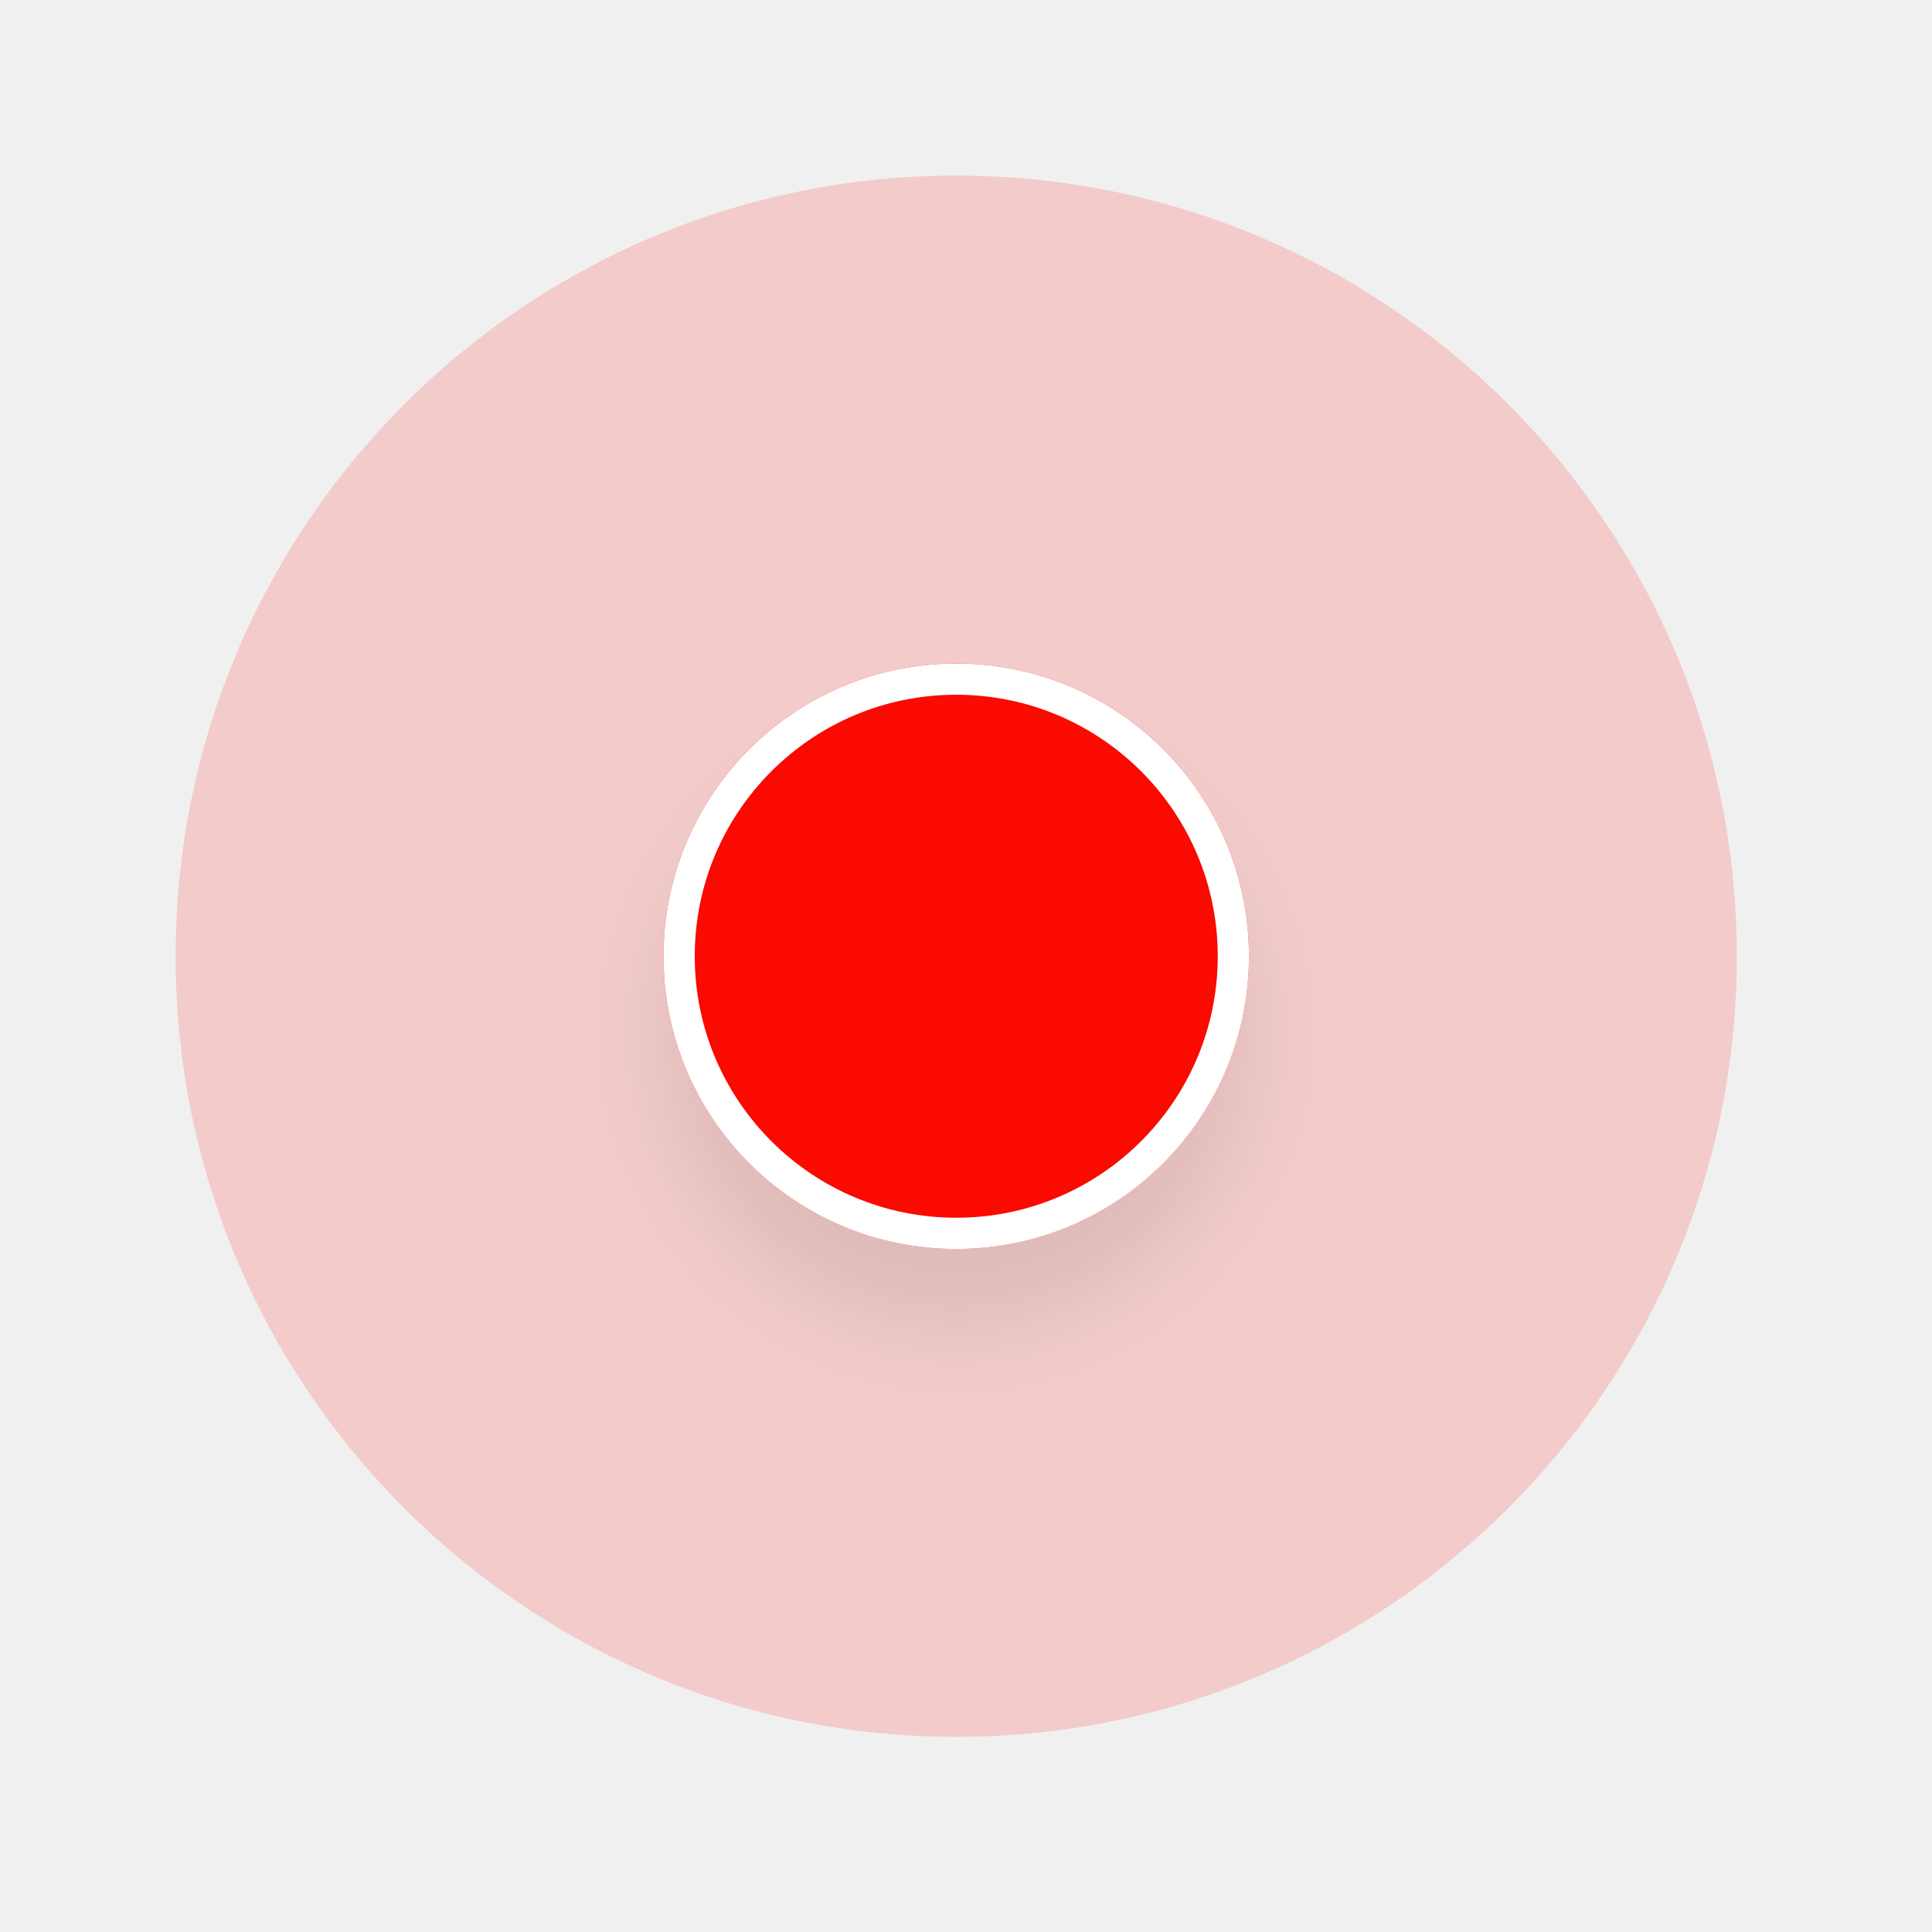
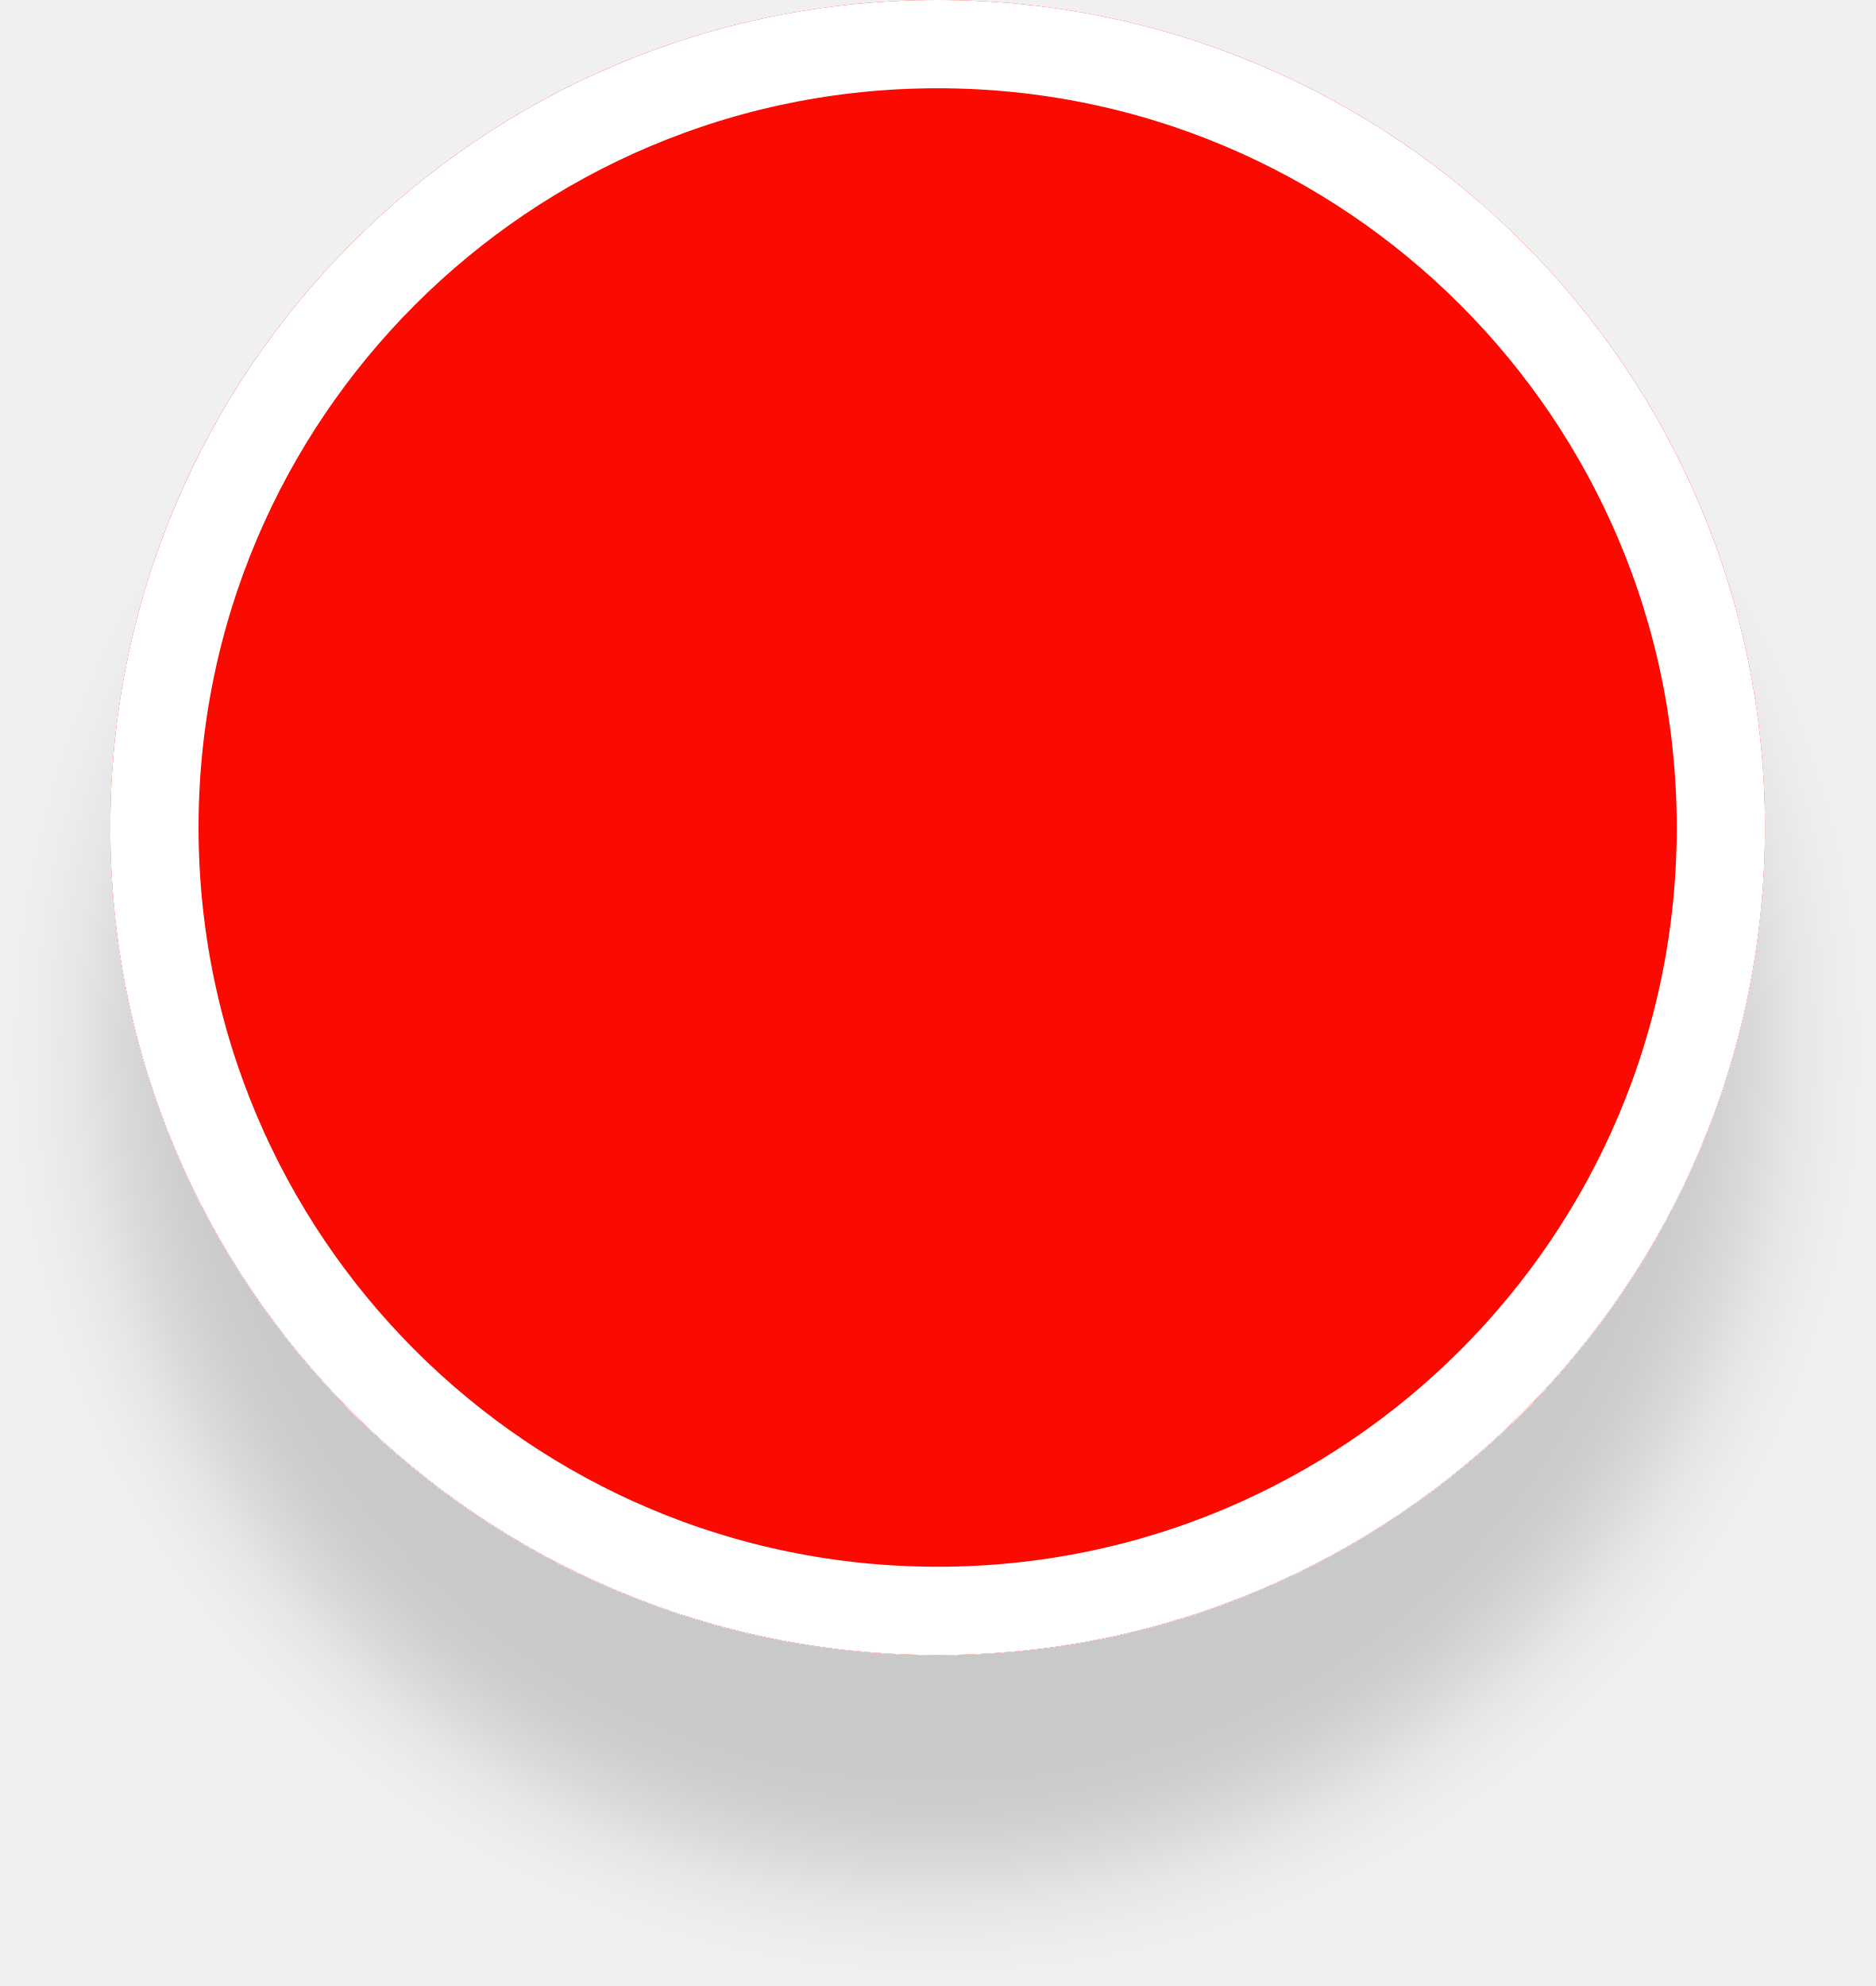
- <svg xmlns="http://www.w3.org/2000/svg" width="99" height="99" viewBox="0 0 99 99" fill="none">
-   <circle cx="49" cy="49" r="40" fill="#FA0A00" fill-opacity="0.16" />
-   <g filter="url(#filter0_d_241_7195)">
-     <circle cx="49" cy="49" r="15" fill="#FA0A00" />
-     <circle cx="49" cy="49" r="14.2" stroke="white" stroke-width="1.6" />
+ <svg xmlns="http://www.w3.org/2000/svg" width="34" height="36" viewBox="0 0 34 36" fill="none">
+   <g filter="url(#filter0_d_241_7176)">
+     <circle cx="17" cy="15" r="15" fill="#FA0A00" />
+     <circle cx="17" cy="15" r="14.2" stroke="white" stroke-width="1.6" />
  </g>
  <defs>
-     <filter id="filter0_d_241_7195" x="30" y="34" width="38" height="38" filterUnits="userSpaceOnUse" color-interpolation-filters="sRGB">
+     <filter id="filter0_d_241_7176" x="0" y="0" width="34" height="36" filterUnits="userSpaceOnUse" color-interpolation-filters="sRGB">
      <feFlood flood-opacity="0" result="BackgroundImageFix" />
      <feColorMatrix in="SourceAlpha" type="matrix" values="0 0 0 0 0 0 0 0 0 0 0 0 0 0 0 0 0 0 127 0" result="hardAlpha" />
      <feOffset dy="4" />
-       <feGaussianBlur stdDeviation="2" />
+       <feGaussianBlur stdDeviation="1" />
      <feComposite in2="hardAlpha" operator="out" />
-       <feColorMatrix type="matrix" values="0 0 0 0 0 0 0 0 0 0 0 0 0 0 0 0 0 0 0.08 0" />
-       <feBlend mode="normal" in2="BackgroundImageFix" result="effect1_dropShadow_241_7195" />
-       <feBlend mode="normal" in="SourceGraphic" in2="effect1_dropShadow_241_7195" result="shape" />
+       <feColorMatrix type="matrix" values="0 0 0 0 0 0 0 0 0 0 0 0 0 0 0 0 0 0 0.16 0" />
+       <feBlend mode="normal" in2="BackgroundImageFix" result="effect1_dropShadow_241_7176" />
+       <feBlend mode="normal" in="SourceGraphic" in2="effect1_dropShadow_241_7176" result="shape" />
    </filter>
  </defs>
</svg>
